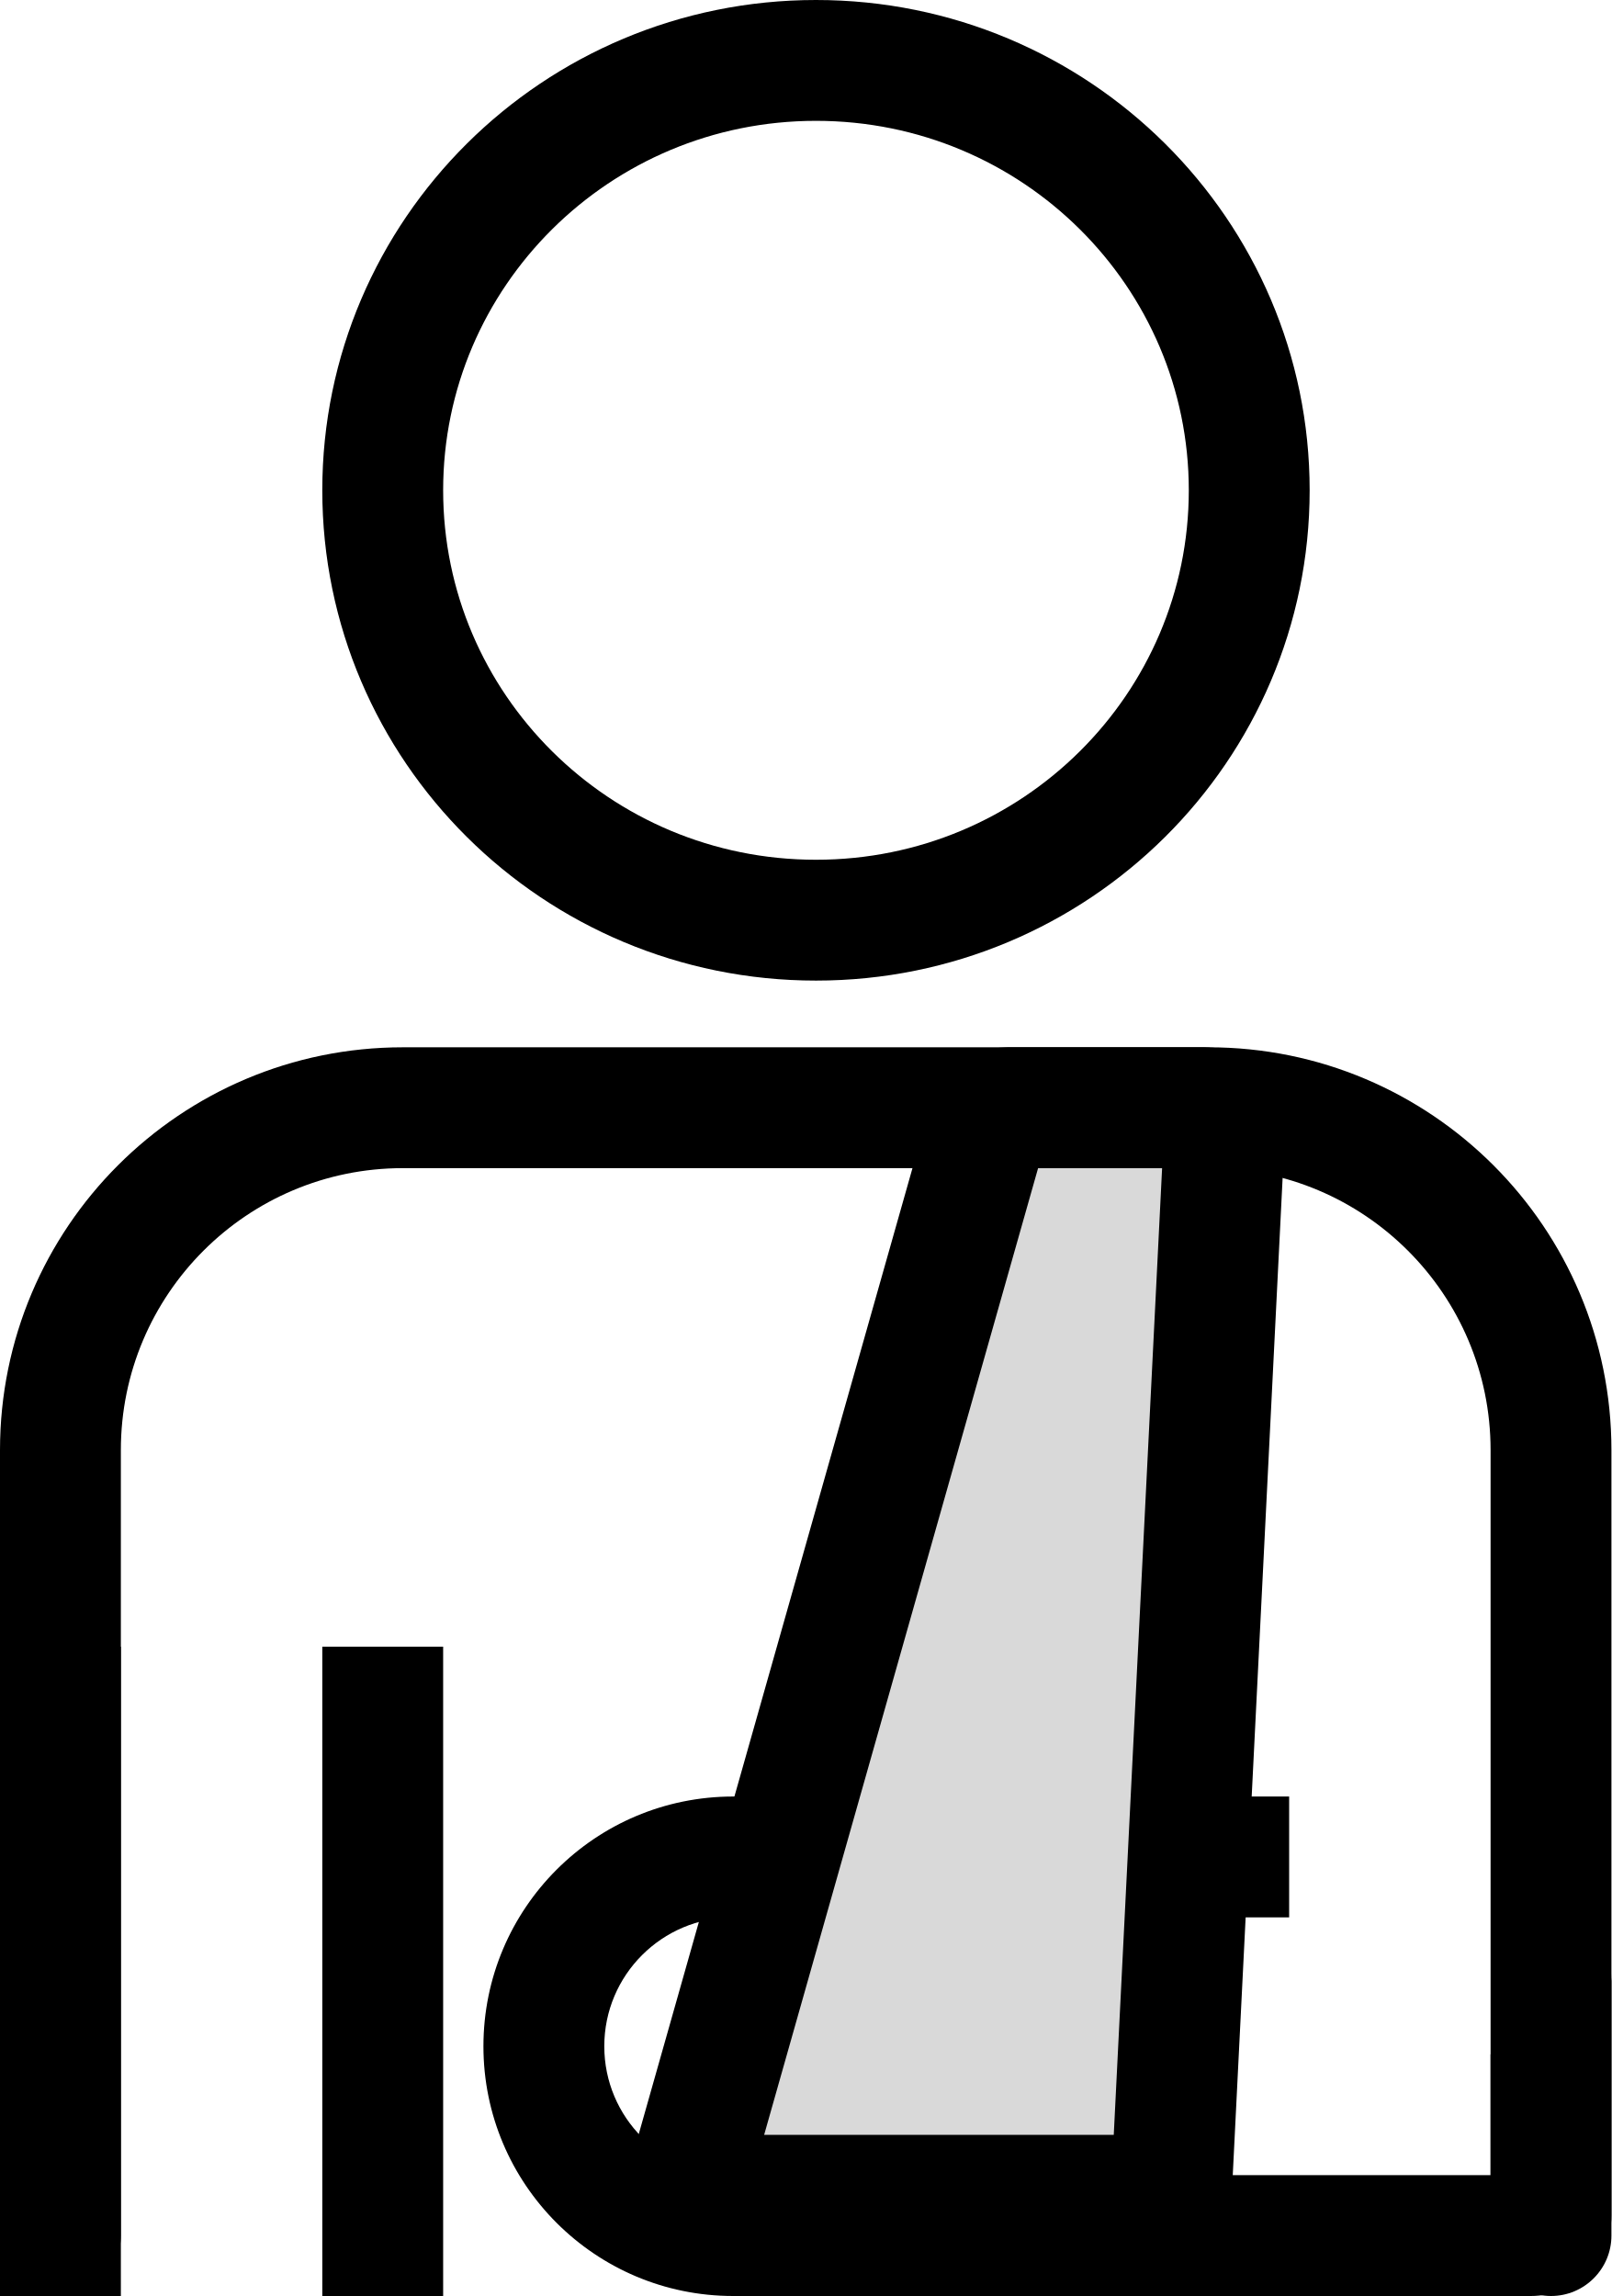
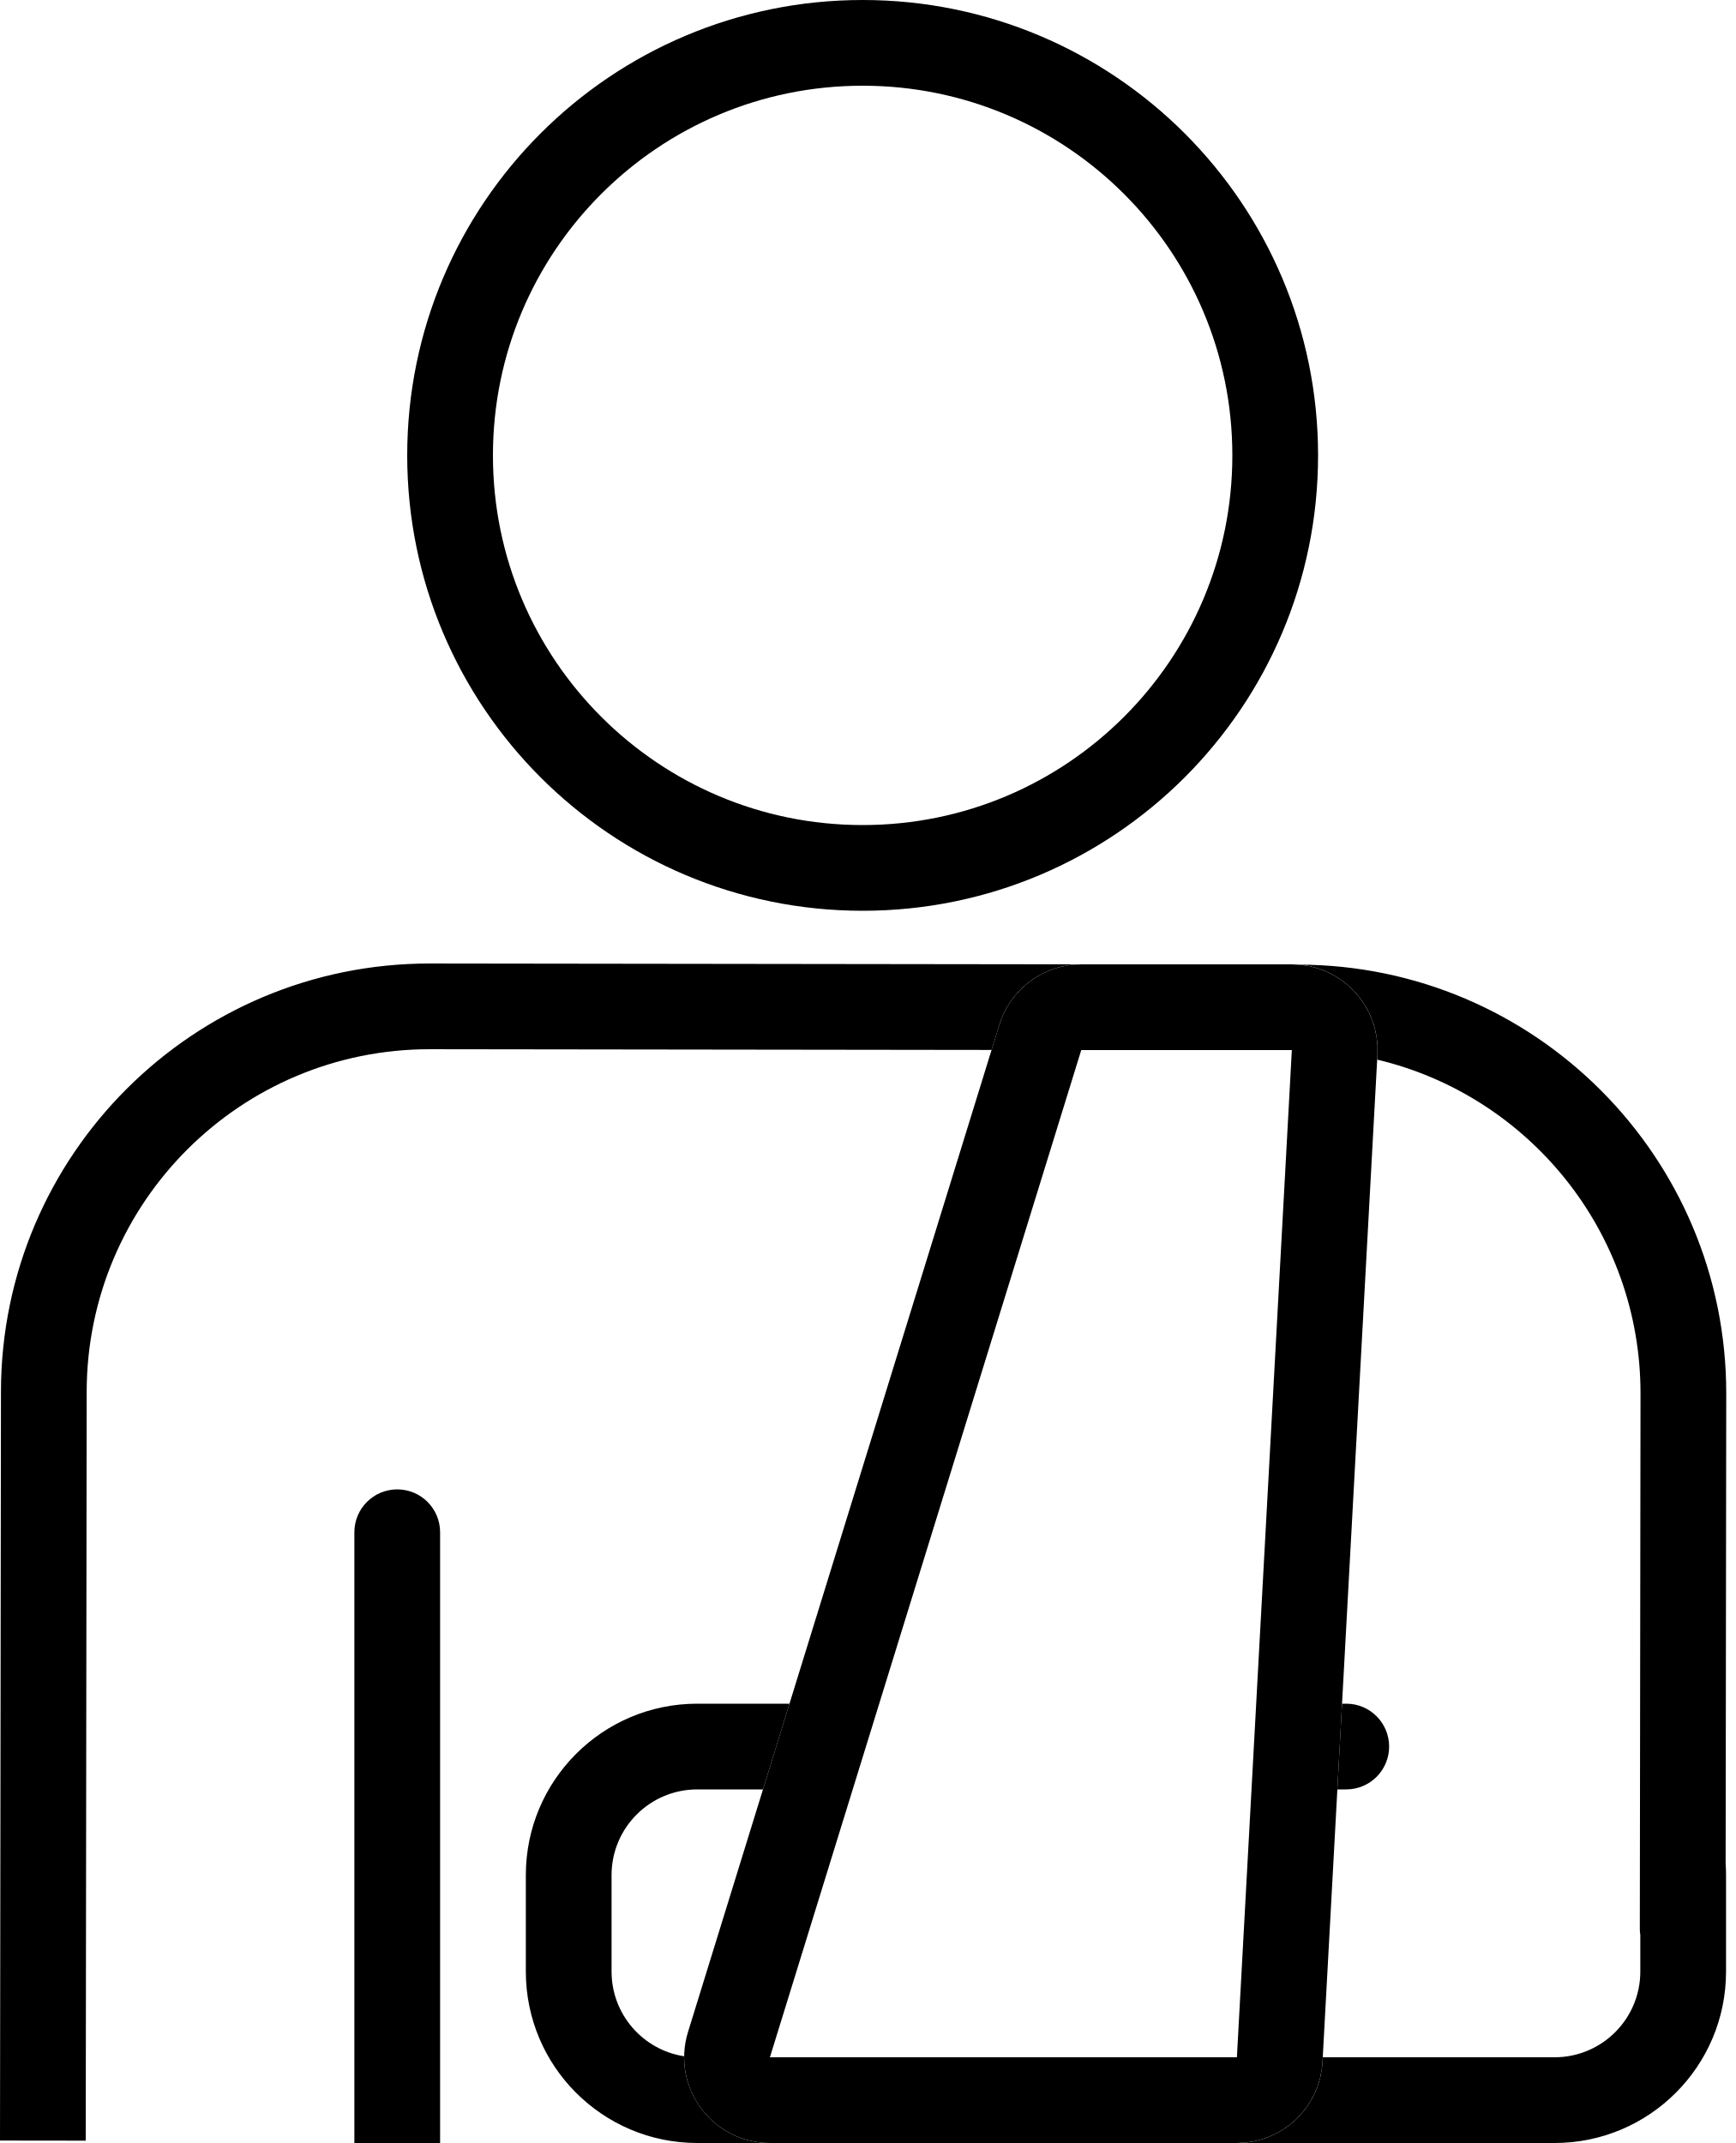
- <svg xmlns="http://www.w3.org/2000/svg" width="40" height="57" viewBox="0 0 40 57" fill="none">
-   <path d="M31.009 12.172C31.009 18.056 26.204 22.844 20.255 22.844C14.305 22.844 9.5 18.056 9.5 12.172C9.5 6.288 14.305 1.5 20.255 1.5C26.204 1.5 31.009 6.288 31.009 12.172Z" stroke="black" stroke-width="3" />
-   <path fill-rule="evenodd" clip-rule="evenodd" d="M32 44.6H18.2C14.776 44.6 12 47.376 12 50.8C12 54.224 14.776 57 18.2 57H38C39.105 57 40 56.105 40 55V49C40 50.105 39.105 51 38 51H37V54H18.2C16.433 54 15 52.567 15 50.8C15 49.033 16.433 47.6 18.2 47.6H32V44.6Z" fill="black" />
-   <path d="M24.531 27.864C24.592 27.648 24.788 27.5 25.012 27.5H29.898C30.183 27.5 30.411 27.739 30.397 28.025L29.097 54.025C29.084 54.291 28.864 54.5 28.598 54.5H17.645C17.314 54.5 17.074 54.183 17.164 53.864L24.531 27.864Z" fill="#D9D9D9" stroke="black" stroke-width="3" />
-   <path fill-rule="evenodd" clip-rule="evenodd" d="M10 29H30C33.866 29 37 32.134 37 36V55.5C37 56.328 37.672 57 38.5 57C39.328 57 40 56.328 40 55.5V36C40 30.477 35.523 26 30 26H10C4.477 26 0 30.477 0 36V55.5C0 56.328 0.672 57 1.5 57C2.328 57 3 56.328 3 55.5V36C3 32.134 6.134 29 10 29Z" fill="black" />
-   <path fill-rule="evenodd" clip-rule="evenodd" d="M0 57V40.88H3V57H0ZM11 57V40.88H8V57H11Z" fill="black" />
+ <svg xmlns="http://www.w3.org/2000/svg" width="162" height="200" viewBox="0 0 162 200" fill="none">
+   <circle cx="80.5" cy="42.5" r="38.5" stroke="black" stroke-width="8" />
+   <path d="M41.069 143C41.069 140.791 39.279 139 37.069 139C34.86 139 33.069 140.791 33.069 143H41.069ZM33.069 143V200H41.069V143H33.069Z" fill="black" />
+   <path d="M97.079 96.819C97.597 95.143 99.147 94 100.901 94H120.552C122.846 94 124.671 95.927 124.546 98.218L119.419 192.218C119.303 194.339 117.549 196 115.424 196H71.846C69.153 196 67.229 193.392 68.025 190.819L97.079 96.819Z" stroke="black" stroke-width="8" />
+   <path fill-rule="evenodd" clip-rule="evenodd" d="M92.531 97.988L40.13 97.921C22.457 97.899 8.112 112.208 8.089 129.881L8 199.781L0 199.771L0.089 129.87C0.117 107.779 18.049 89.893 40.14 89.921L101.806 90H100.901C97.392 90 94.293 92.286 93.257 95.638L92.531 97.988ZM73.673 159H65.07C56.233 159 49.07 166.163 49.07 175V184C49.07 192.836 56.233 200 65.07 200H71.794C67.229 199.972 63.783 196.195 63.841 191.906C60.006 191.315 57.07 188 57.07 184V175C57.07 170.582 60.651 167 65.07 167H71.2L73.673 159ZM124.8 167L125.236 159H125.631C127.84 159 129.631 160.791 129.631 163C129.631 165.209 127.84 167 125.631 167H124.8ZM123.436 192H145.07C149.488 192 153.07 188.418 153.07 184V180.598C153.04 180.401 153.025 180.2 153.025 179.995L153.089 130.065C153.108 114.935 142.623 102.243 128.515 98.891L128.54 98.436C128.778 94.066 125.472 90.36 121.186 90.025C143.256 90.078 161.117 108 161.089 130.076L161.033 173.908C161.057 174.269 161.07 174.633 161.07 175V184C161.07 192.836 153.906 200 145.07 200H115.476C119.702 199.973 123.182 196.661 123.413 192.436L123.436 192Z" fill="black" />
</svg>
